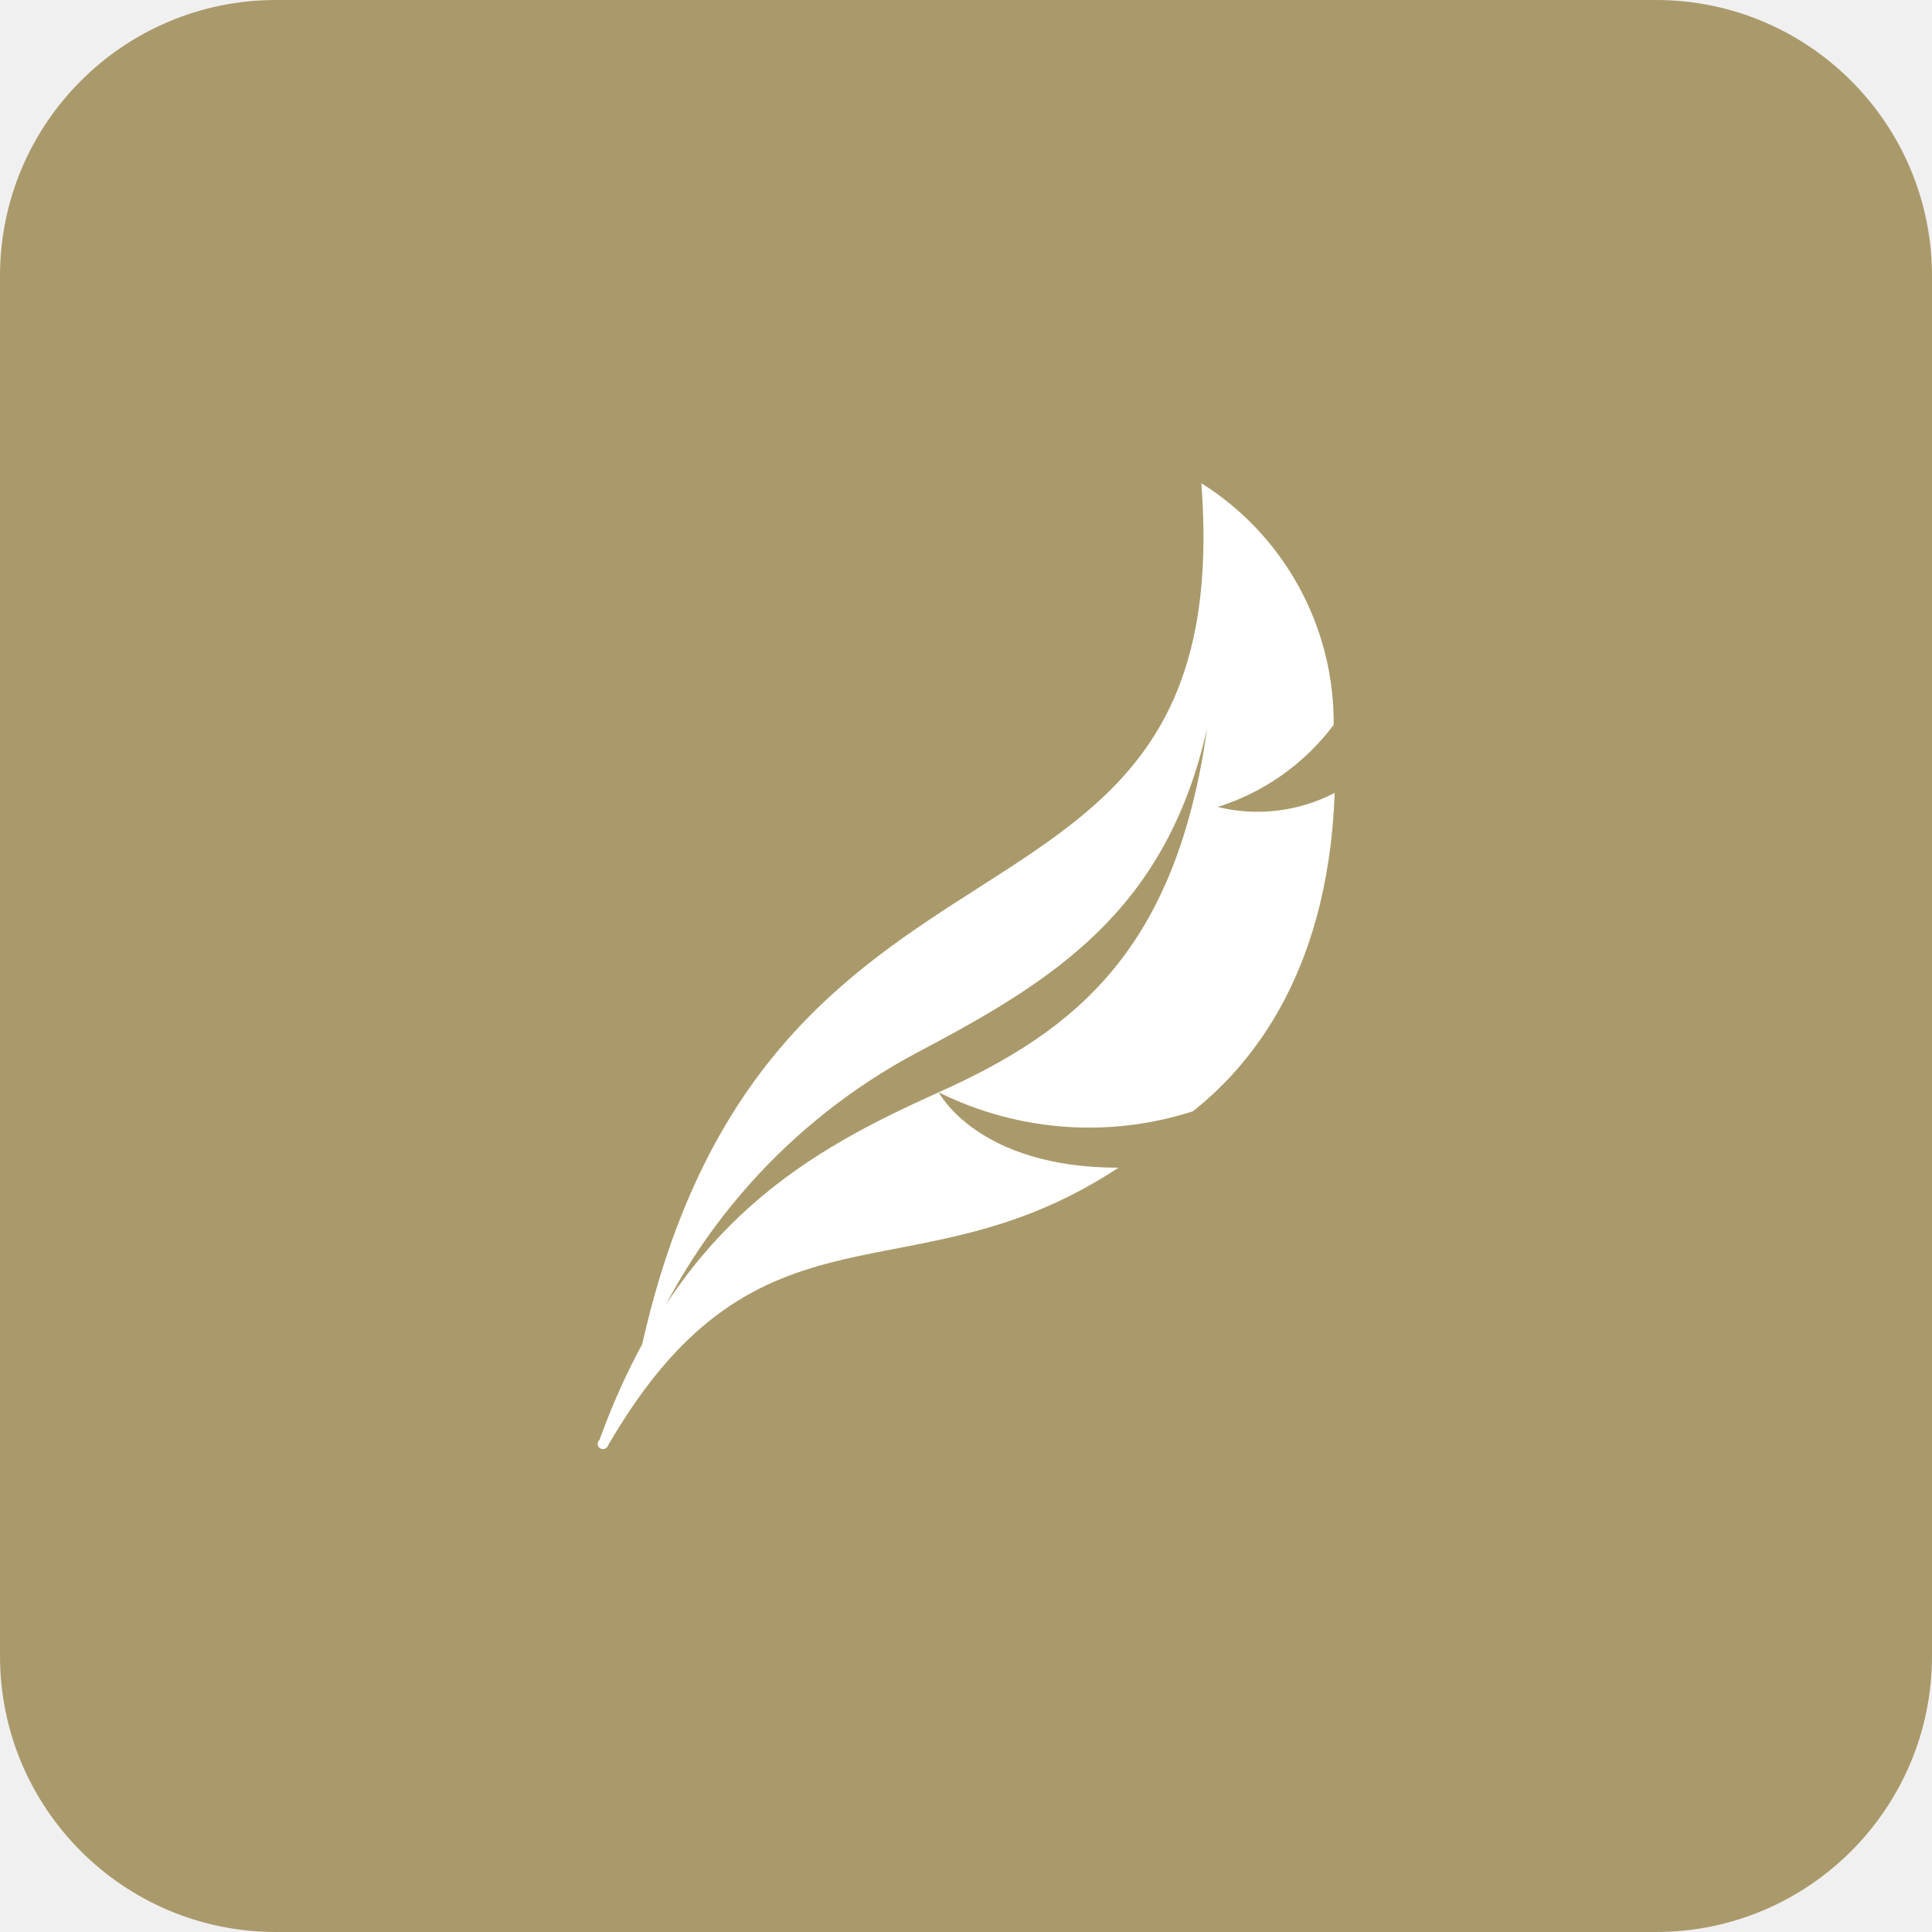
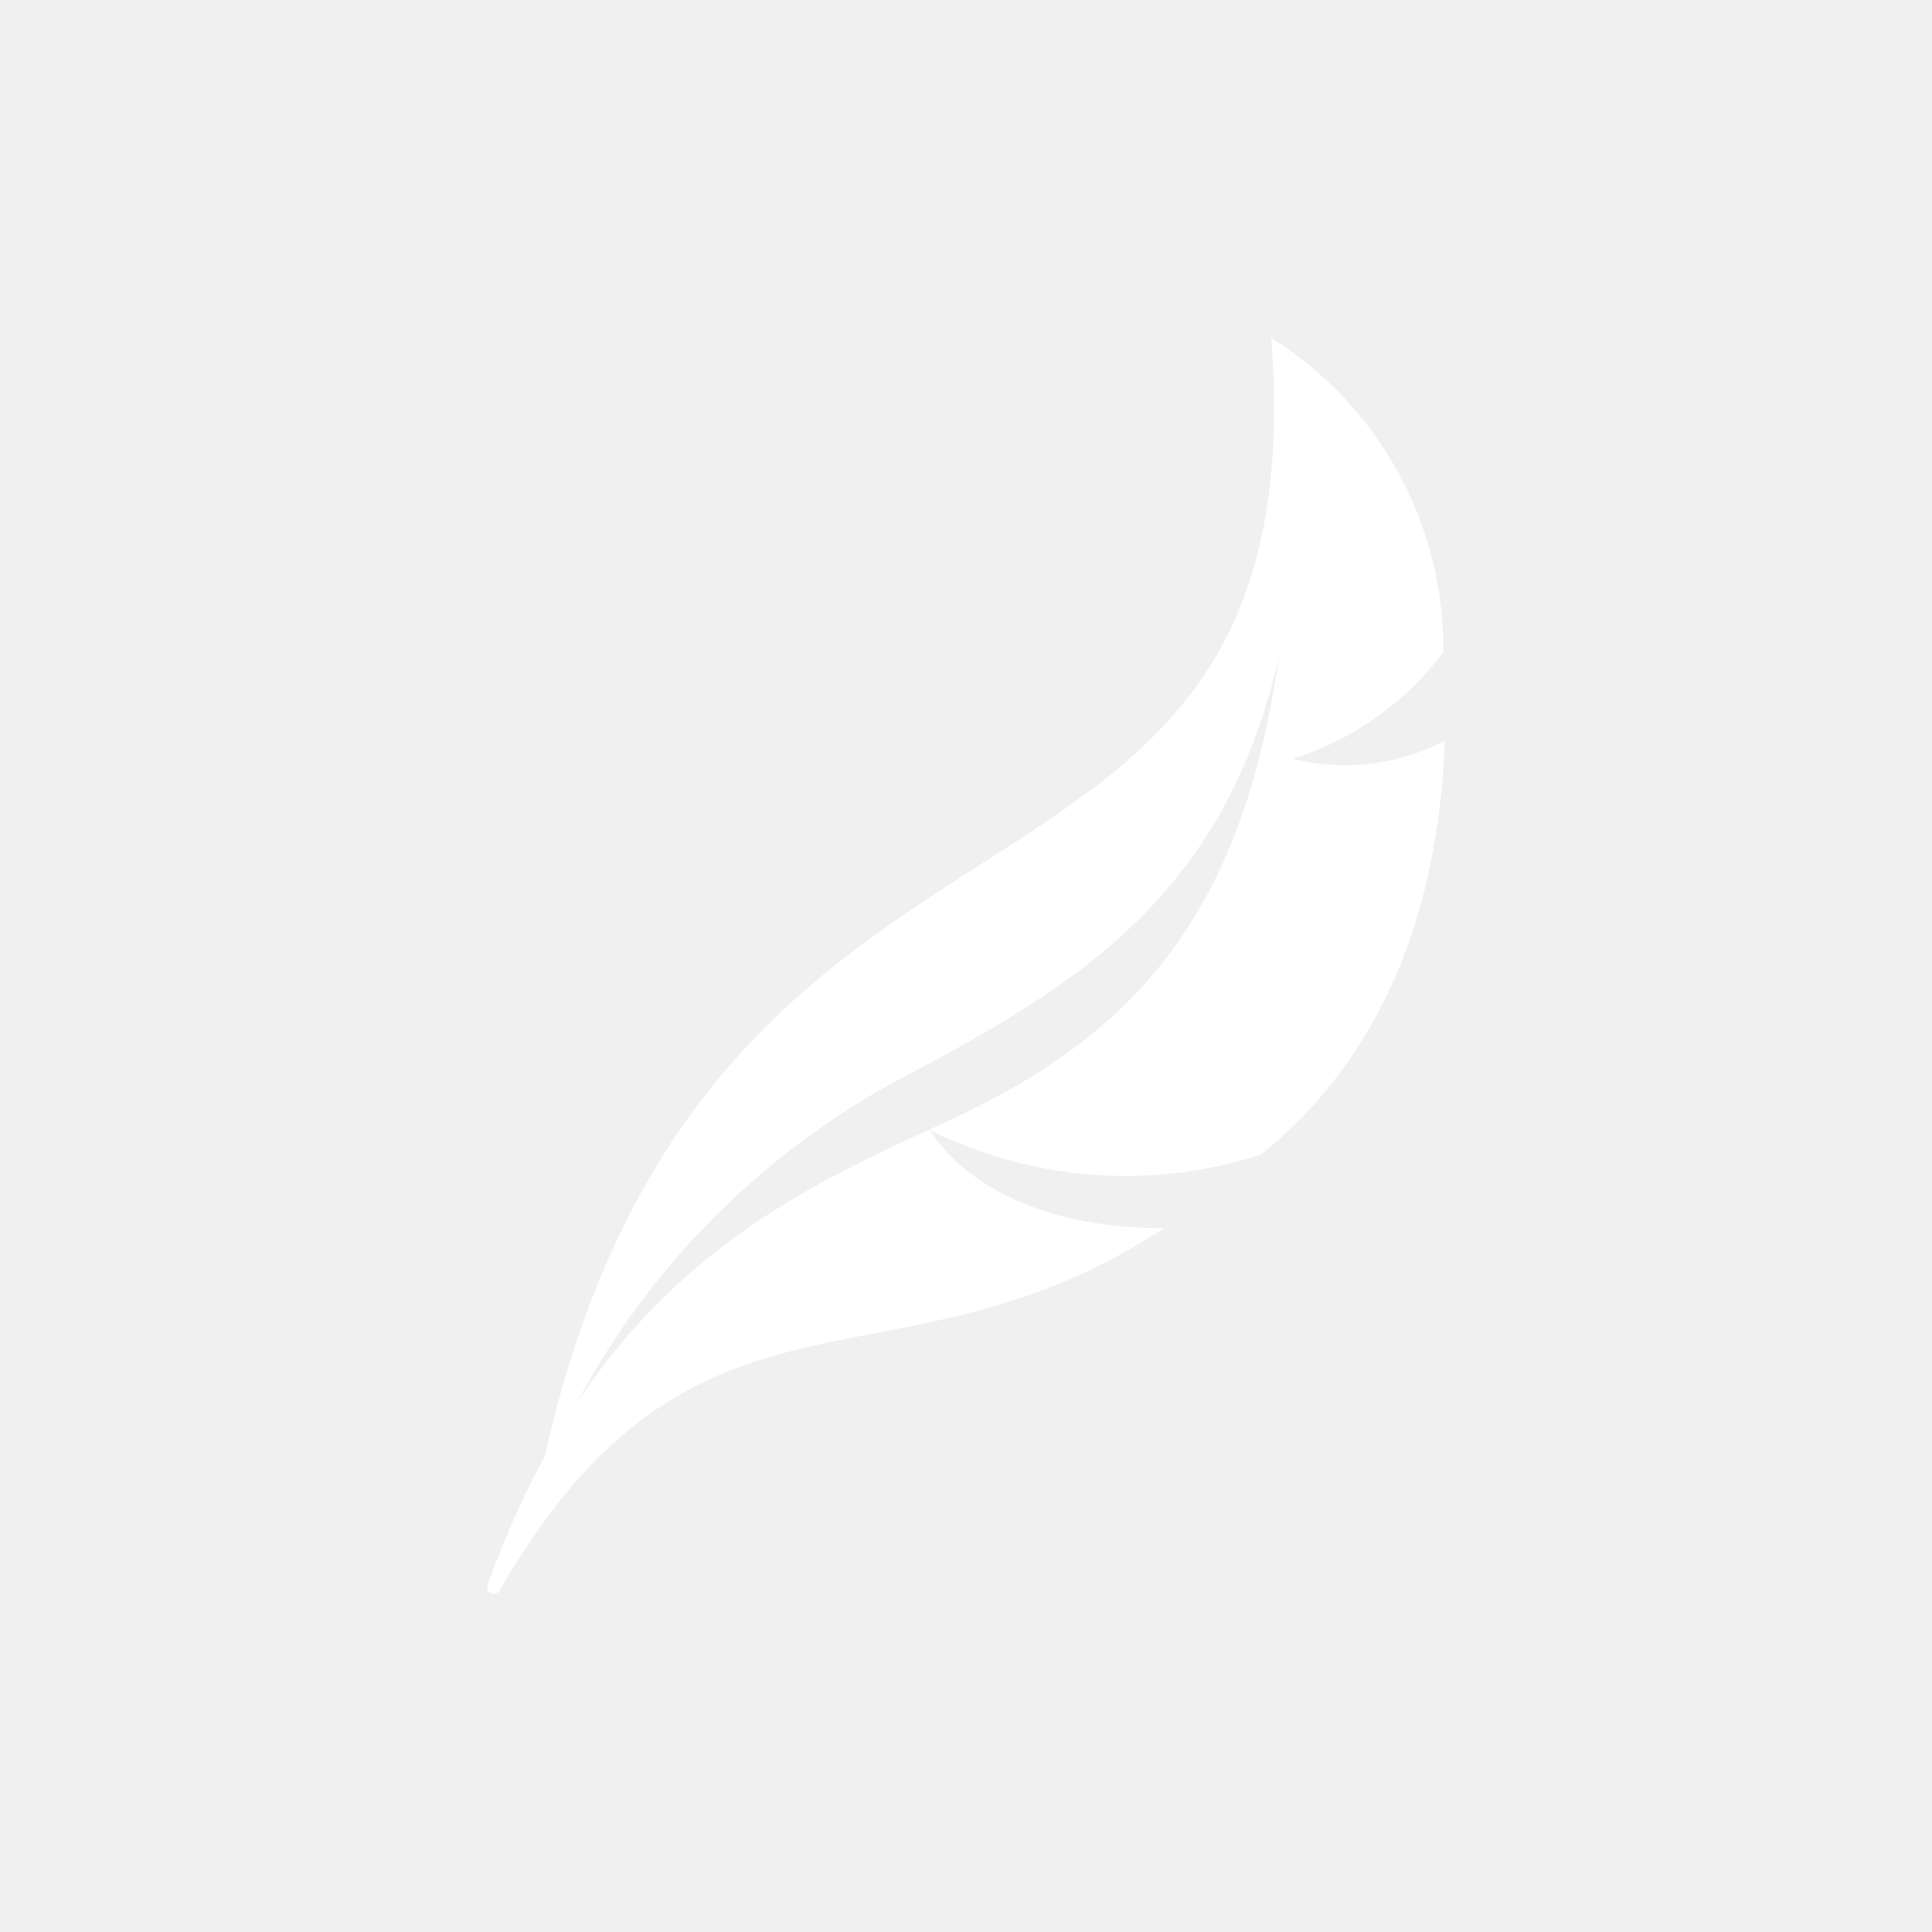
<svg xmlns="http://www.w3.org/2000/svg" width="42" height="42" fill="none" role="img" aria-hidden="true" focusable="false">
-   <g clip-path="url(#clip0_86_628)">
-     <path d="M42.42-.42H-.42v42.84h42.84V-.42z" fill="#AA9A6B" />
-     <path d="M13.02 31.311a.118.118 0 0 0 .013.164.118.118 0 0 0 .189-.059c3.297-5.683 6.585-3.058 11.092-6.031-3.066 0-3.906-1.638-3.906-1.638 1.718.852 3.7 1 5.527.411 1.05-.84 2.932-2.772 3.079-6.921a3.627 3.627 0 0 1-2.541.306 5.053 5.053 0 0 0 2.52-1.785 6.149 6.149 0 0 0-2.877-5.254c.831 10.853-9.635 6.178-12.26 19.215a13.176 13.176 0 0 1 6.081-6.837c2.974-1.567 5.41-3.079 6.305-7.048-.672 4.792-2.835 6.565-5.83 7.909-2.793 1.26-5.662 2.814-7.384 7.572l-.008-.004z" fill="#fff" />
+   <g clip-path="url(#clip0_686_2333)">
+     <mask id="a" style="mask-type:luminance" maskUnits="userSpaceOnUse" x="0" y="0" width="42" height="42">
+       <path d="M42 0H0v42h42V0z" fill="#fff" />
+     </mask>
+     <g mask="url(#a)">
+       <mask id="b" style="mask-type:luminance" maskUnits="userSpaceOnUse" x="-3" y="-3" width="48" height="48">
+         <path d="M44.1-2.1H-2.1v46.2h46.2V-2.1z" fill="#fff" />
+       </mask>
+       <g mask="url(#b)">
+         <path fill="url(#pattern0_686_2333)" d="M-2.234-2.285h46.368v46.57H-2.234z" />
+       </g>
+     </g>
+     <path d="M10.626 34.402a.147.147 0 0 0 .017.21.147.147 0 0 0 .24-.076c4.287-7.387 8.563-3.973 14.422-7.837-3.986 0-5.082-2.13-5.082-2.13a9.556 9.556 0 0 0 7.182.534c1.365-1.092 3.81-3.603 4.003-9a4.7 4.7 0 0 1-3.306.394 6.573 6.573 0 0 0 3.276-2.322 7.99 7.99 0 0 0-3.742-6.83c1.08 14.108-12.524 8.031-15.935 24.978a17.13 17.13 0 0 1 7.909-8.891c3.864-2.033 7.03-4.003 8.194-9.165-.874 6.229-3.688 8.535-7.58 10.282-3.634 1.638-7.364 3.658-9.602 9.845l.004.008z" fill="#fff" />
  </g>
  <defs>
-     <clipPath id="clip0_86_628">
+     <clipPath id="clip0_686_2333">
      <rect width="42" height="42" rx="6" fill="#fff" />
    </clipPath>
  </defs>
</svg>
